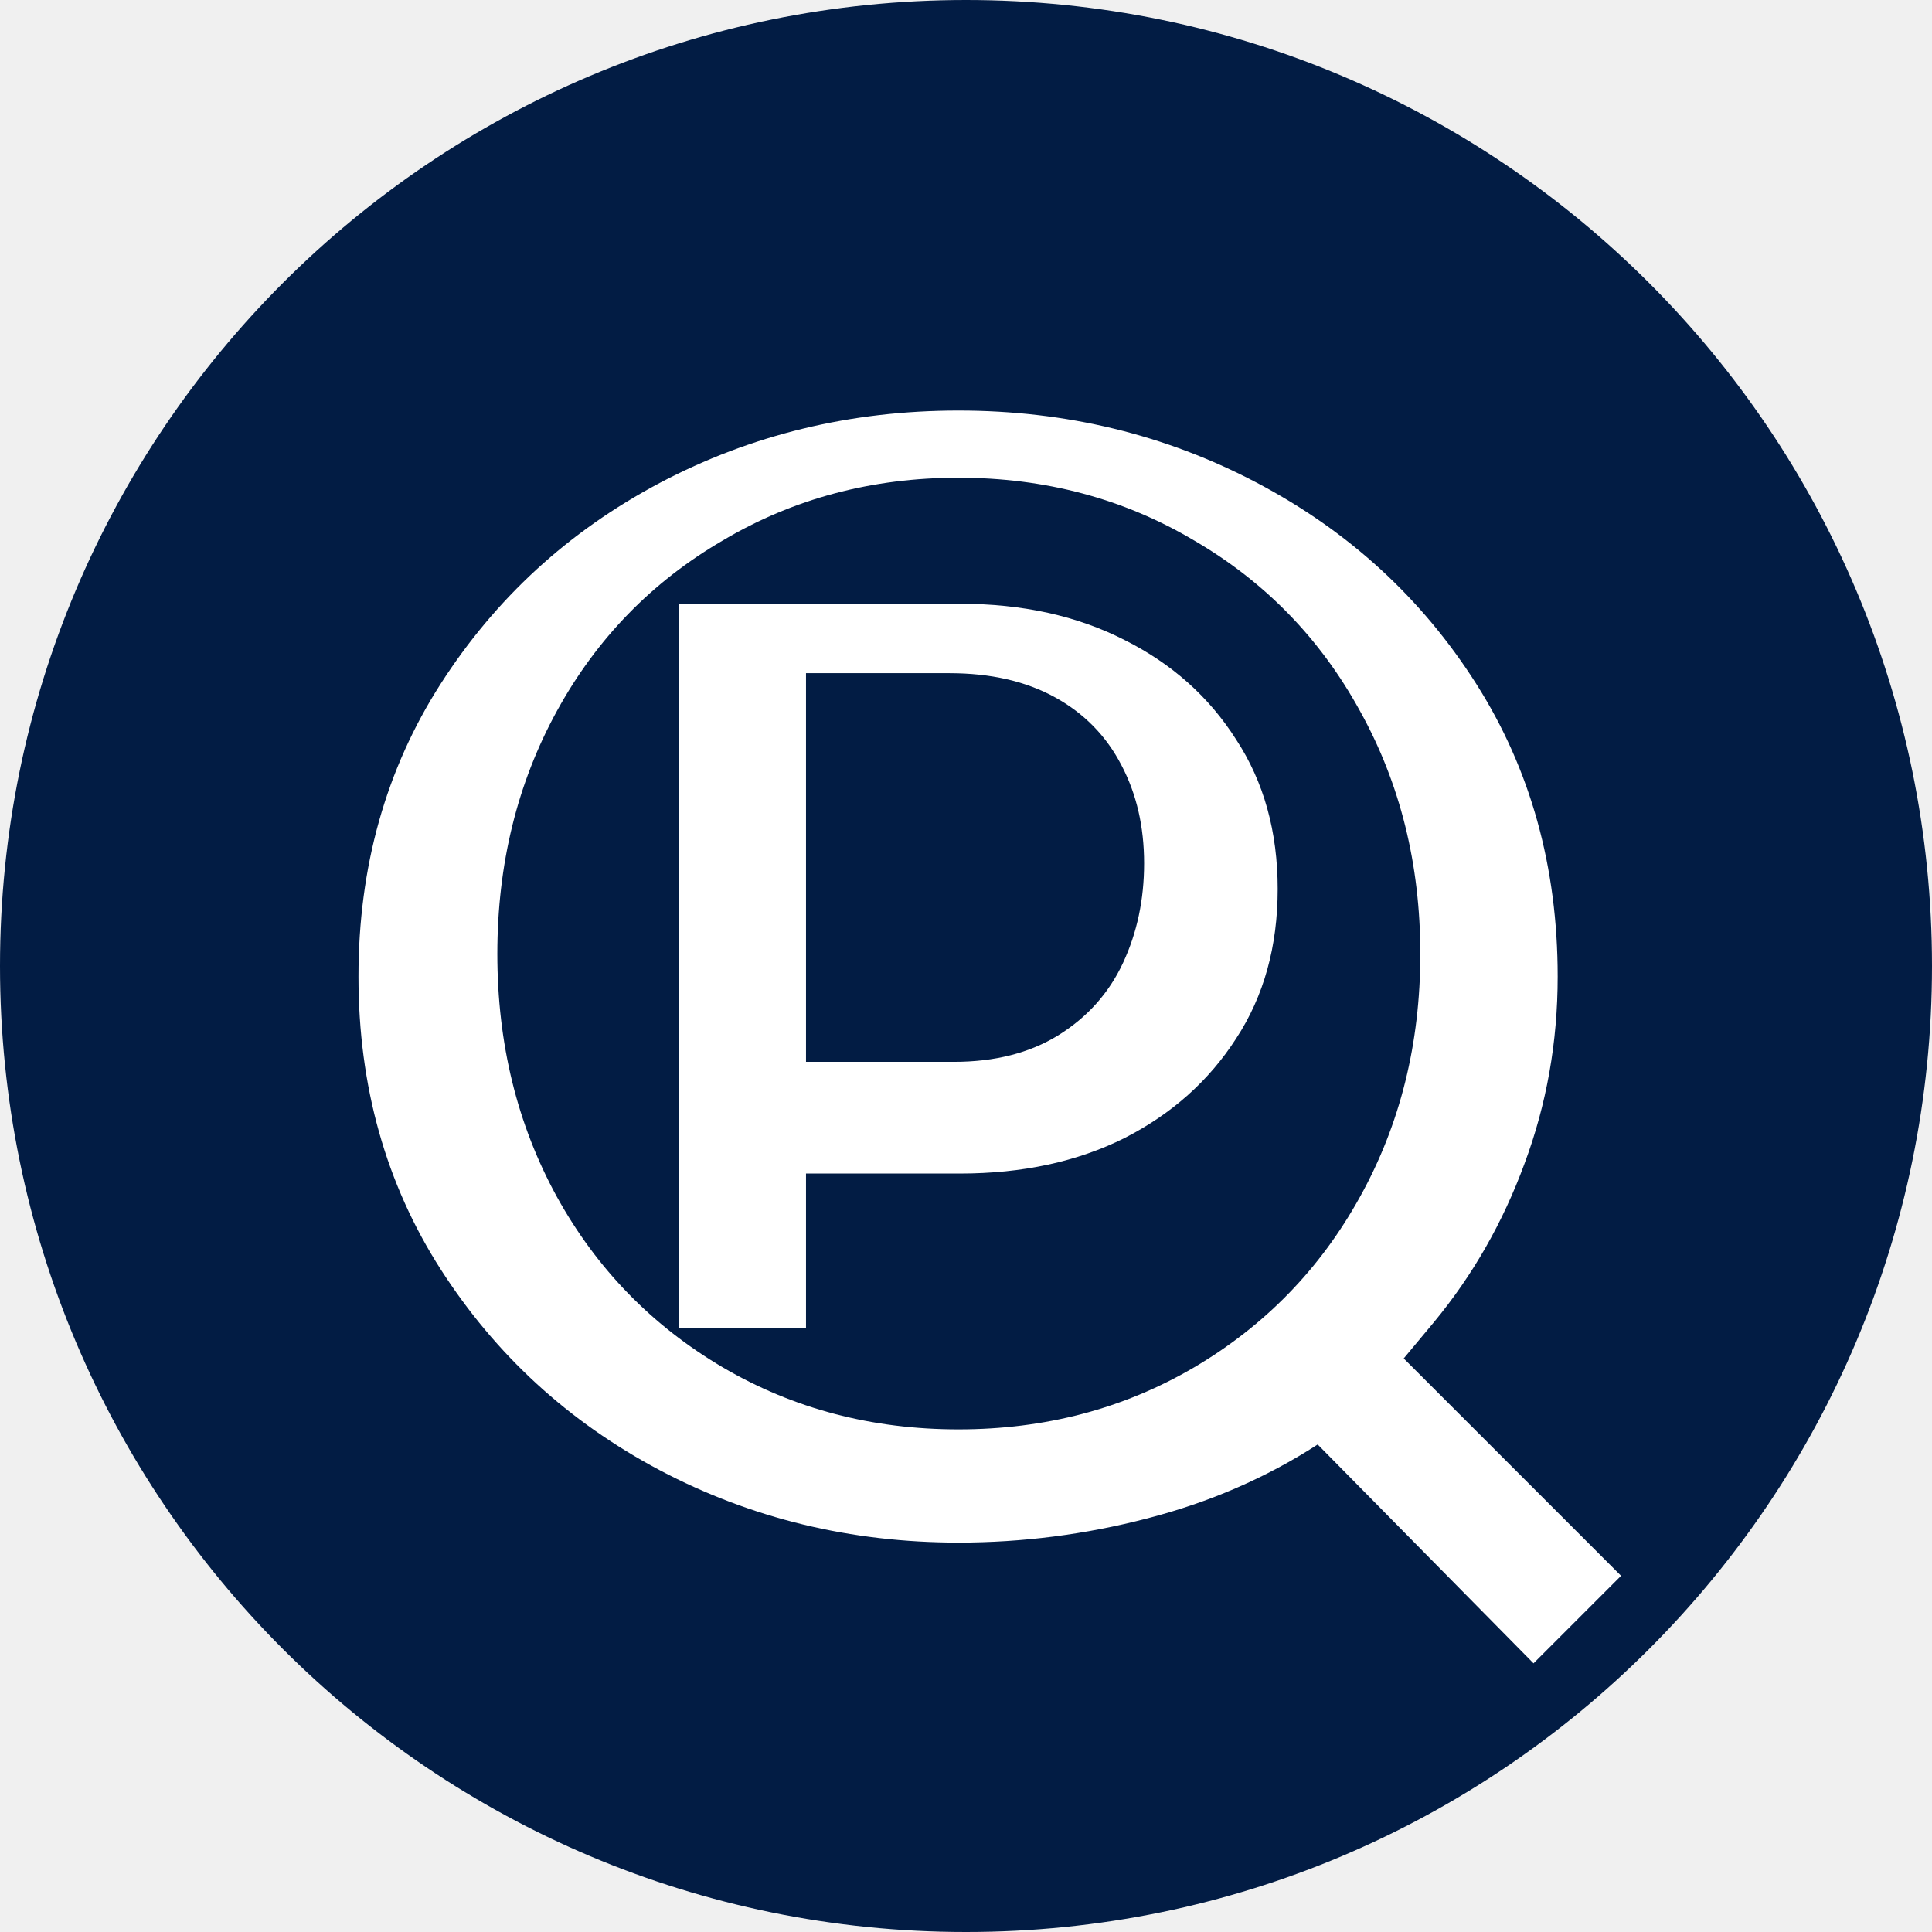
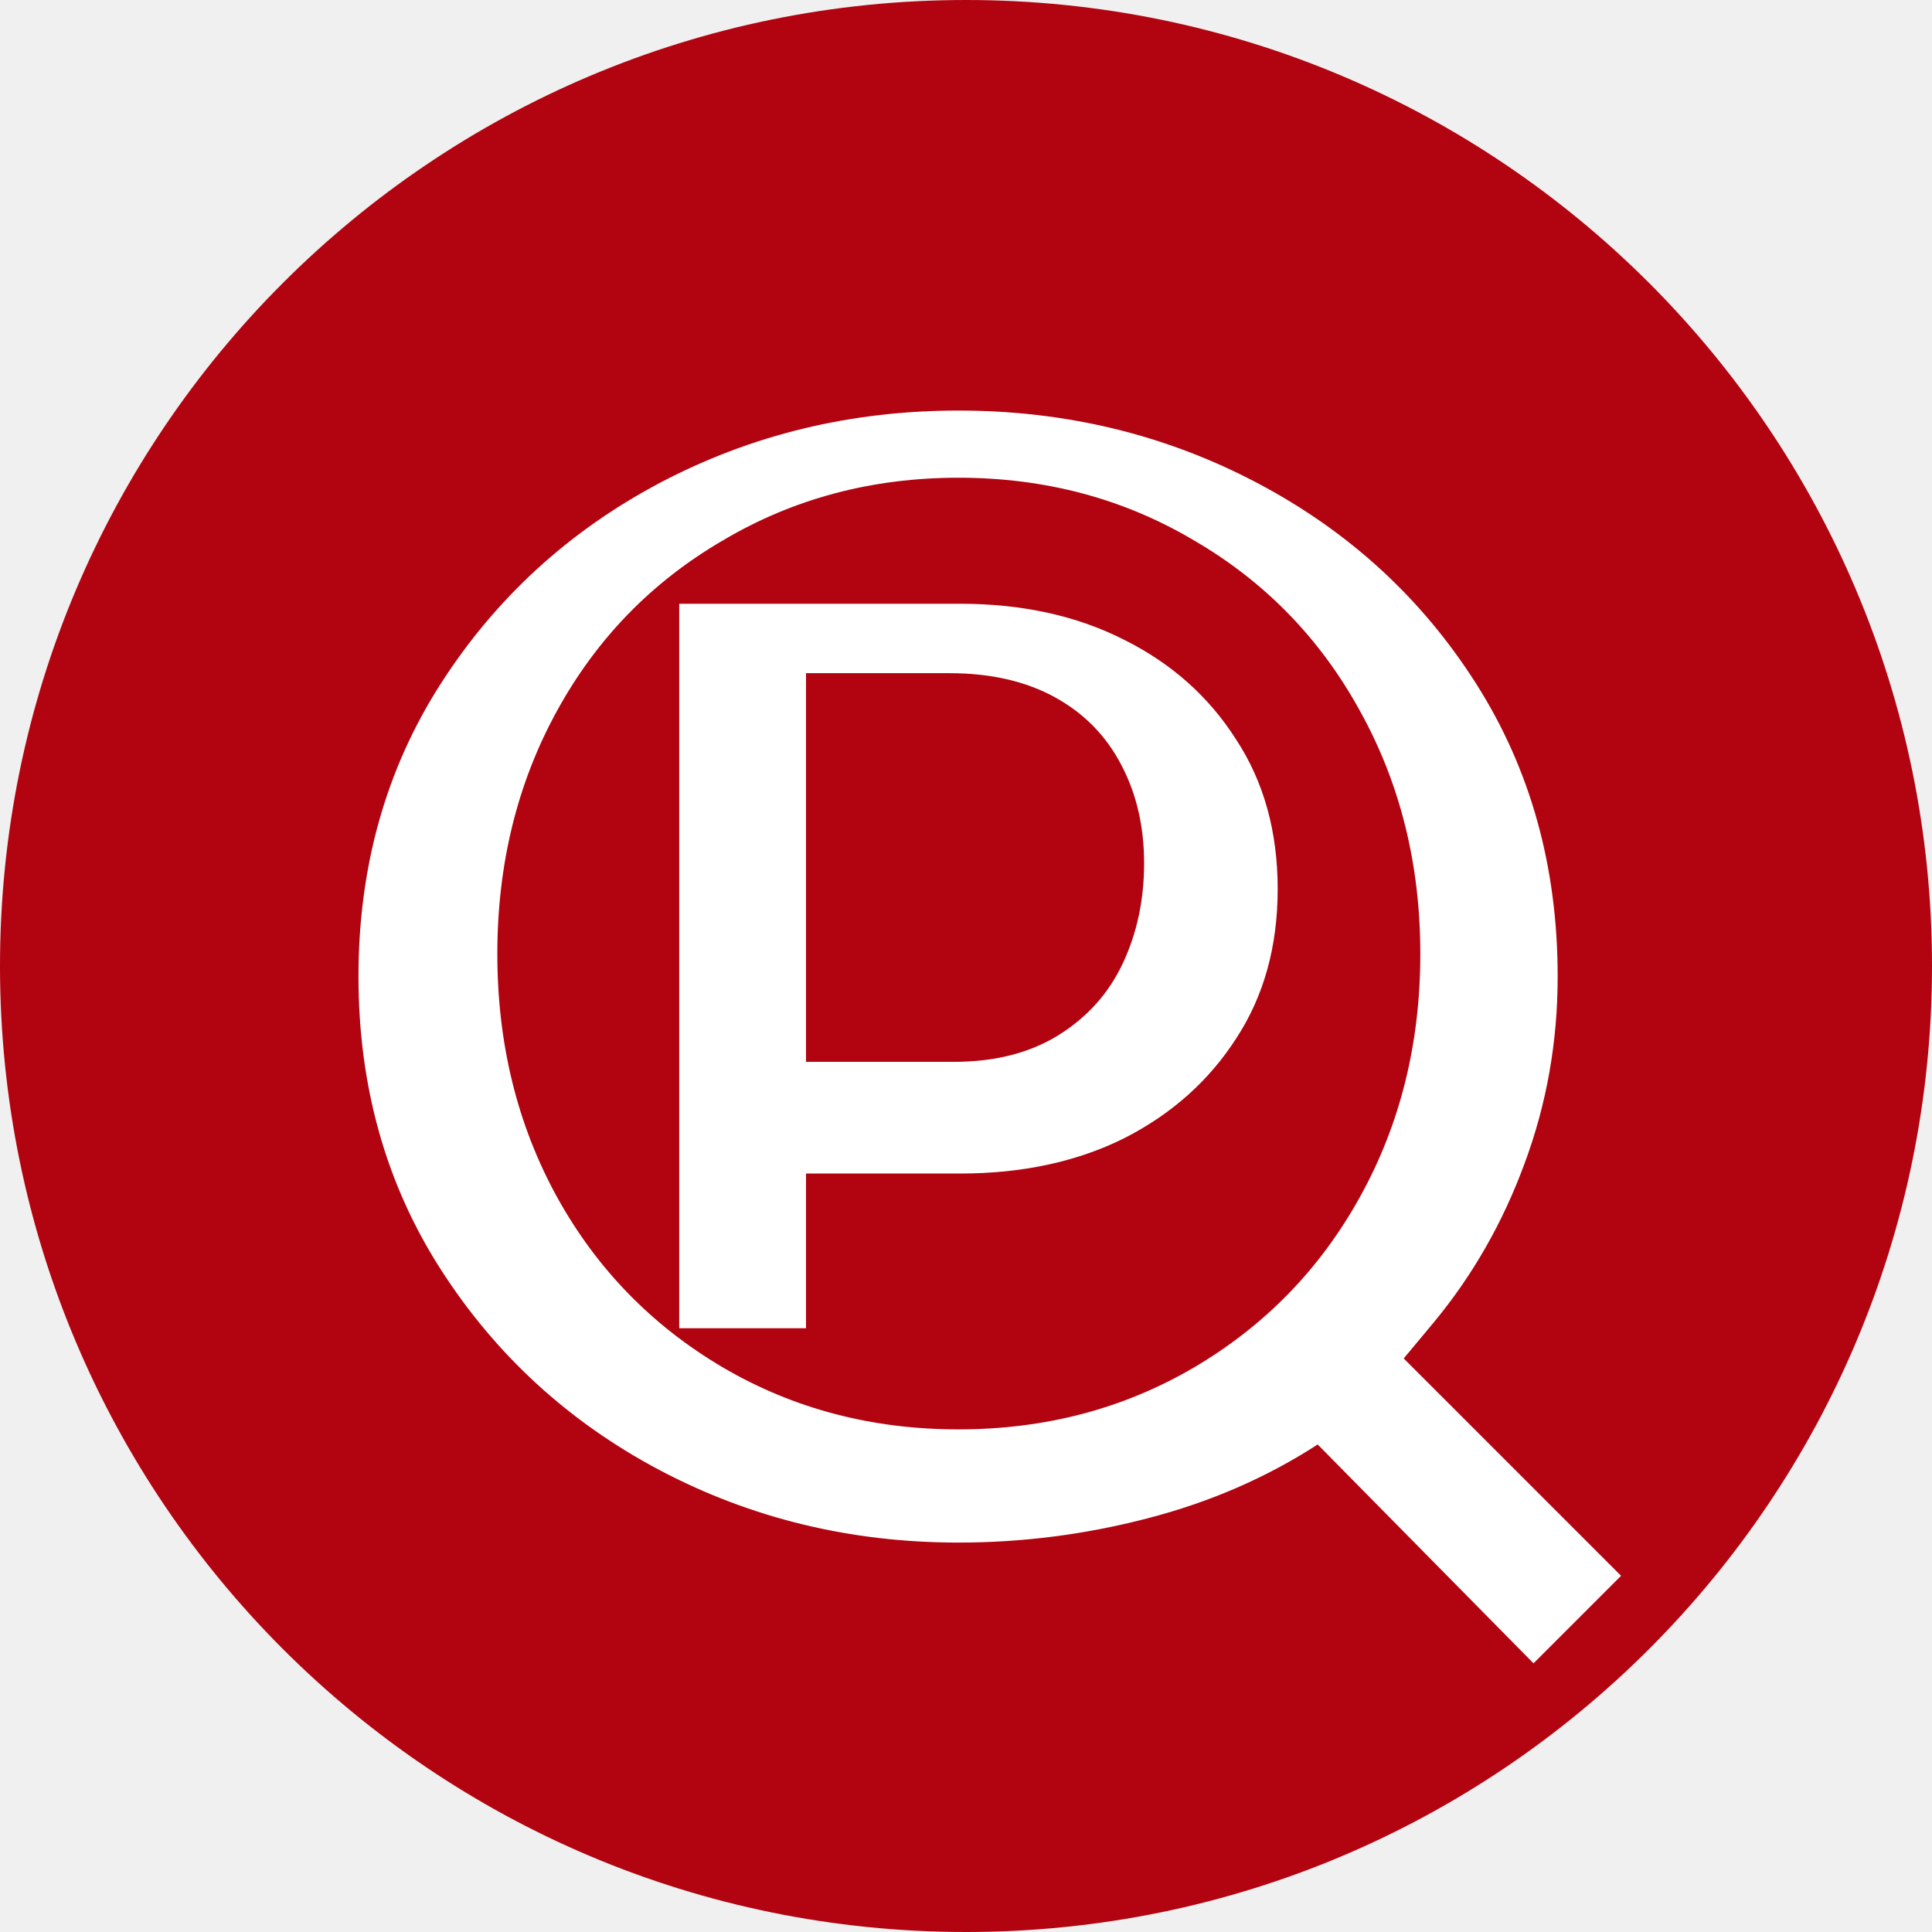
<svg xmlns="http://www.w3.org/2000/svg" width="64" height="64" viewBox="0 0 64 64" fill="none">
-   <circle cx="32" cy="32" r="32" fill="#021c44" />
+   <circle cx="32" cy="32" r="32" fill="rgb(177, 3, 16)" />
  <path d="M22.5 44V20H31.8C33.867 20 35.683 20.4 37.25 21.2C38.817 21.983 40.05 23.083 40.95 24.5C41.867 25.9 42.325 27.55 42.325 29.45C42.325 31.35 41.867 33 40.95 34.4C40.05 35.8 38.817 36.9 37.25 37.7C35.683 38.483 33.867 38.875 31.8 38.875H26.7V44H22.5ZM26.7 35.175H31.6C32.95 35.175 34.1 34.883 35.05 34.3C36.017 33.7 36.733 32.9 37.2 31.9C37.667 30.9 37.9 29.8 37.9 28.6C37.9 27.383 37.65 26.3 37.15 25.35C36.65 24.383 35.917 23.633 34.95 23.1C33.983 22.567 32.817 22.3 31.45 22.3H26.7V35.175Z" fill="#ffffff" />
  <path d="M46.5 45L53.7 52.2L50.8 55.1L43.65 47.85C41.95 48.95 40.067 49.767 38 50.3C35.95 50.833 33.867 51.1 31.75 51.1C28.183 51.1 24.883 50.3 21.85 48.7C18.833 47.1 16.417 44.883 14.6 42.05C12.783 39.217 11.875 35.983 11.875 32.35C11.875 28.717 12.783 25.483 14.6 22.65C16.417 19.817 18.833 17.6 21.85 16C24.883 14.4 28.183 13.6 31.75 13.6C35.317 13.6 38.617 14.4 41.65 16C44.683 17.6 47.1 19.817 48.9 22.65C50.7 25.483 51.6 28.717 51.6 32.35C51.6 34.517 51.233 36.583 50.5 38.55C49.783 40.5 48.783 42.25 47.5 43.8L46.5 45ZM31.75 47.35C34.617 47.35 37.217 46.667 39.55 45.3C41.9 43.917 43.733 42.033 45.05 39.65C46.383 37.25 47.05 34.567 47.05 31.6C47.05 28.633 46.383 25.95 45.05 23.55C43.733 21.15 41.9 19.267 39.55 17.9C37.217 16.517 34.617 15.825 31.75 15.825C28.883 15.825 26.283 16.517 23.95 17.9C21.6 19.267 19.767 21.15 18.45 23.55C17.133 25.95 16.475 28.633 16.475 31.6C16.475 34.567 17.133 37.25 18.45 39.65C19.767 42.033 21.6 43.917 23.95 45.3C26.283 46.667 28.883 47.35 31.75 47.35Z" fill="#ffffff" />
</svg>
